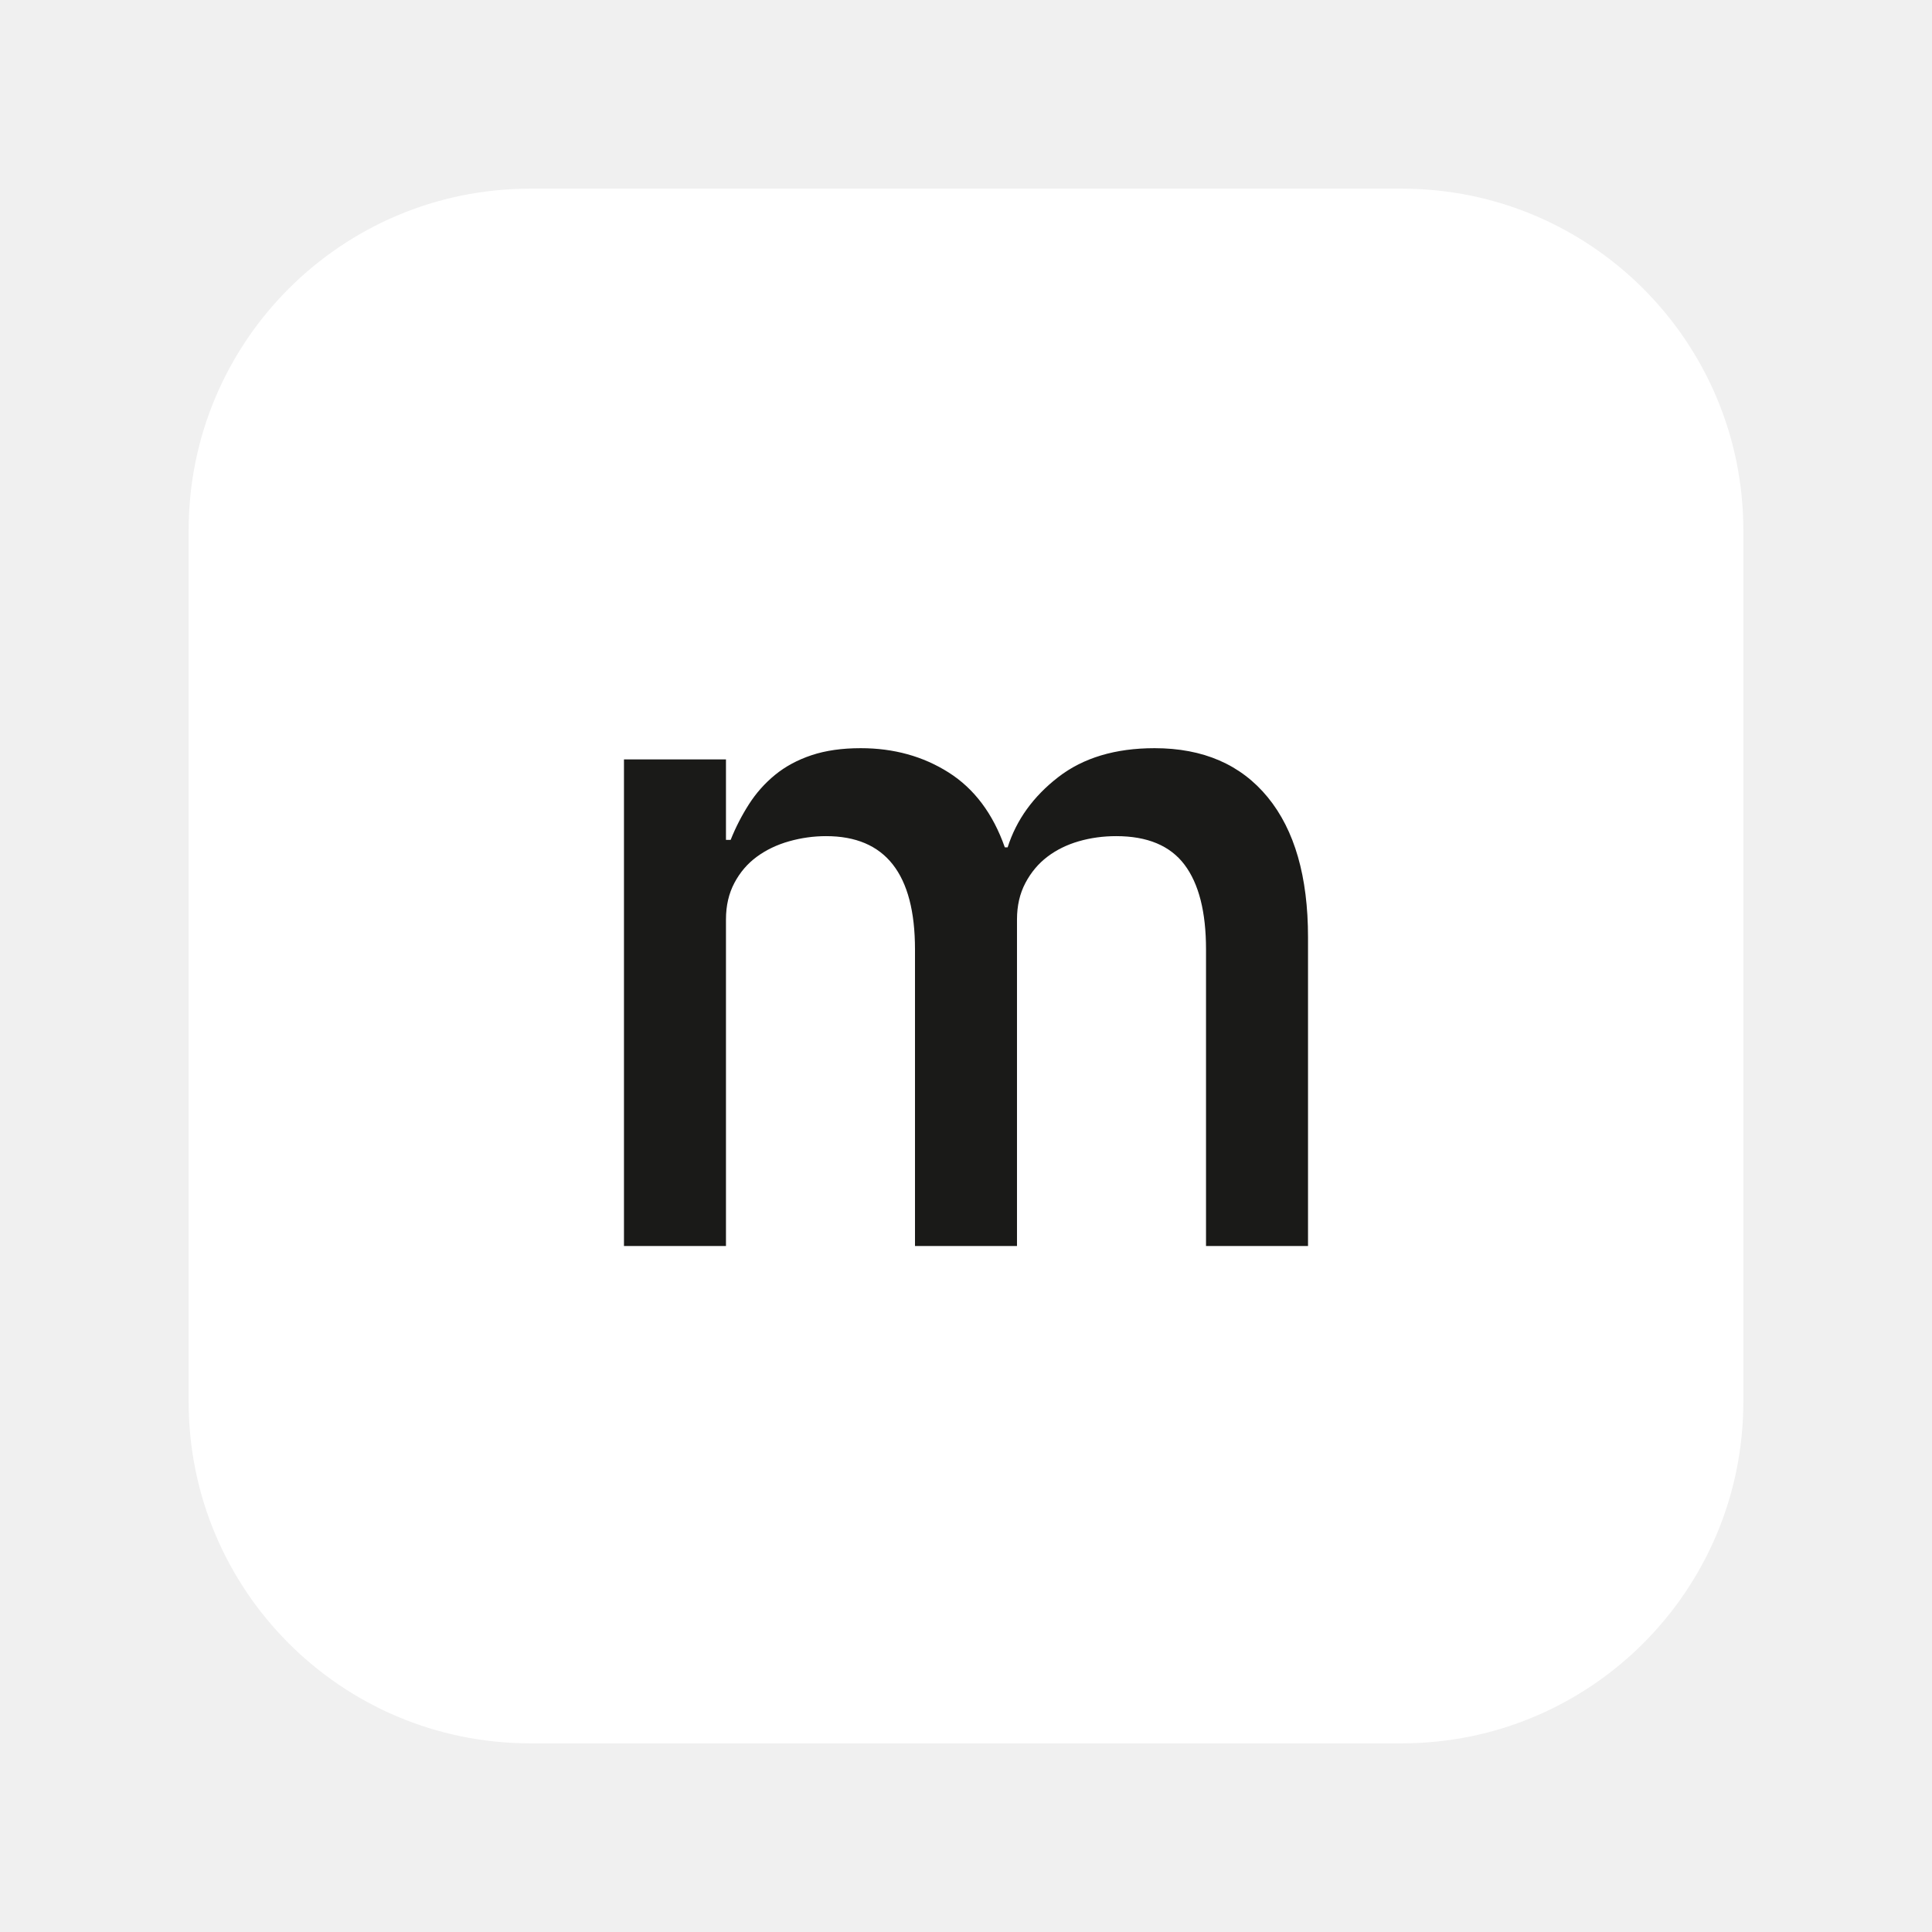
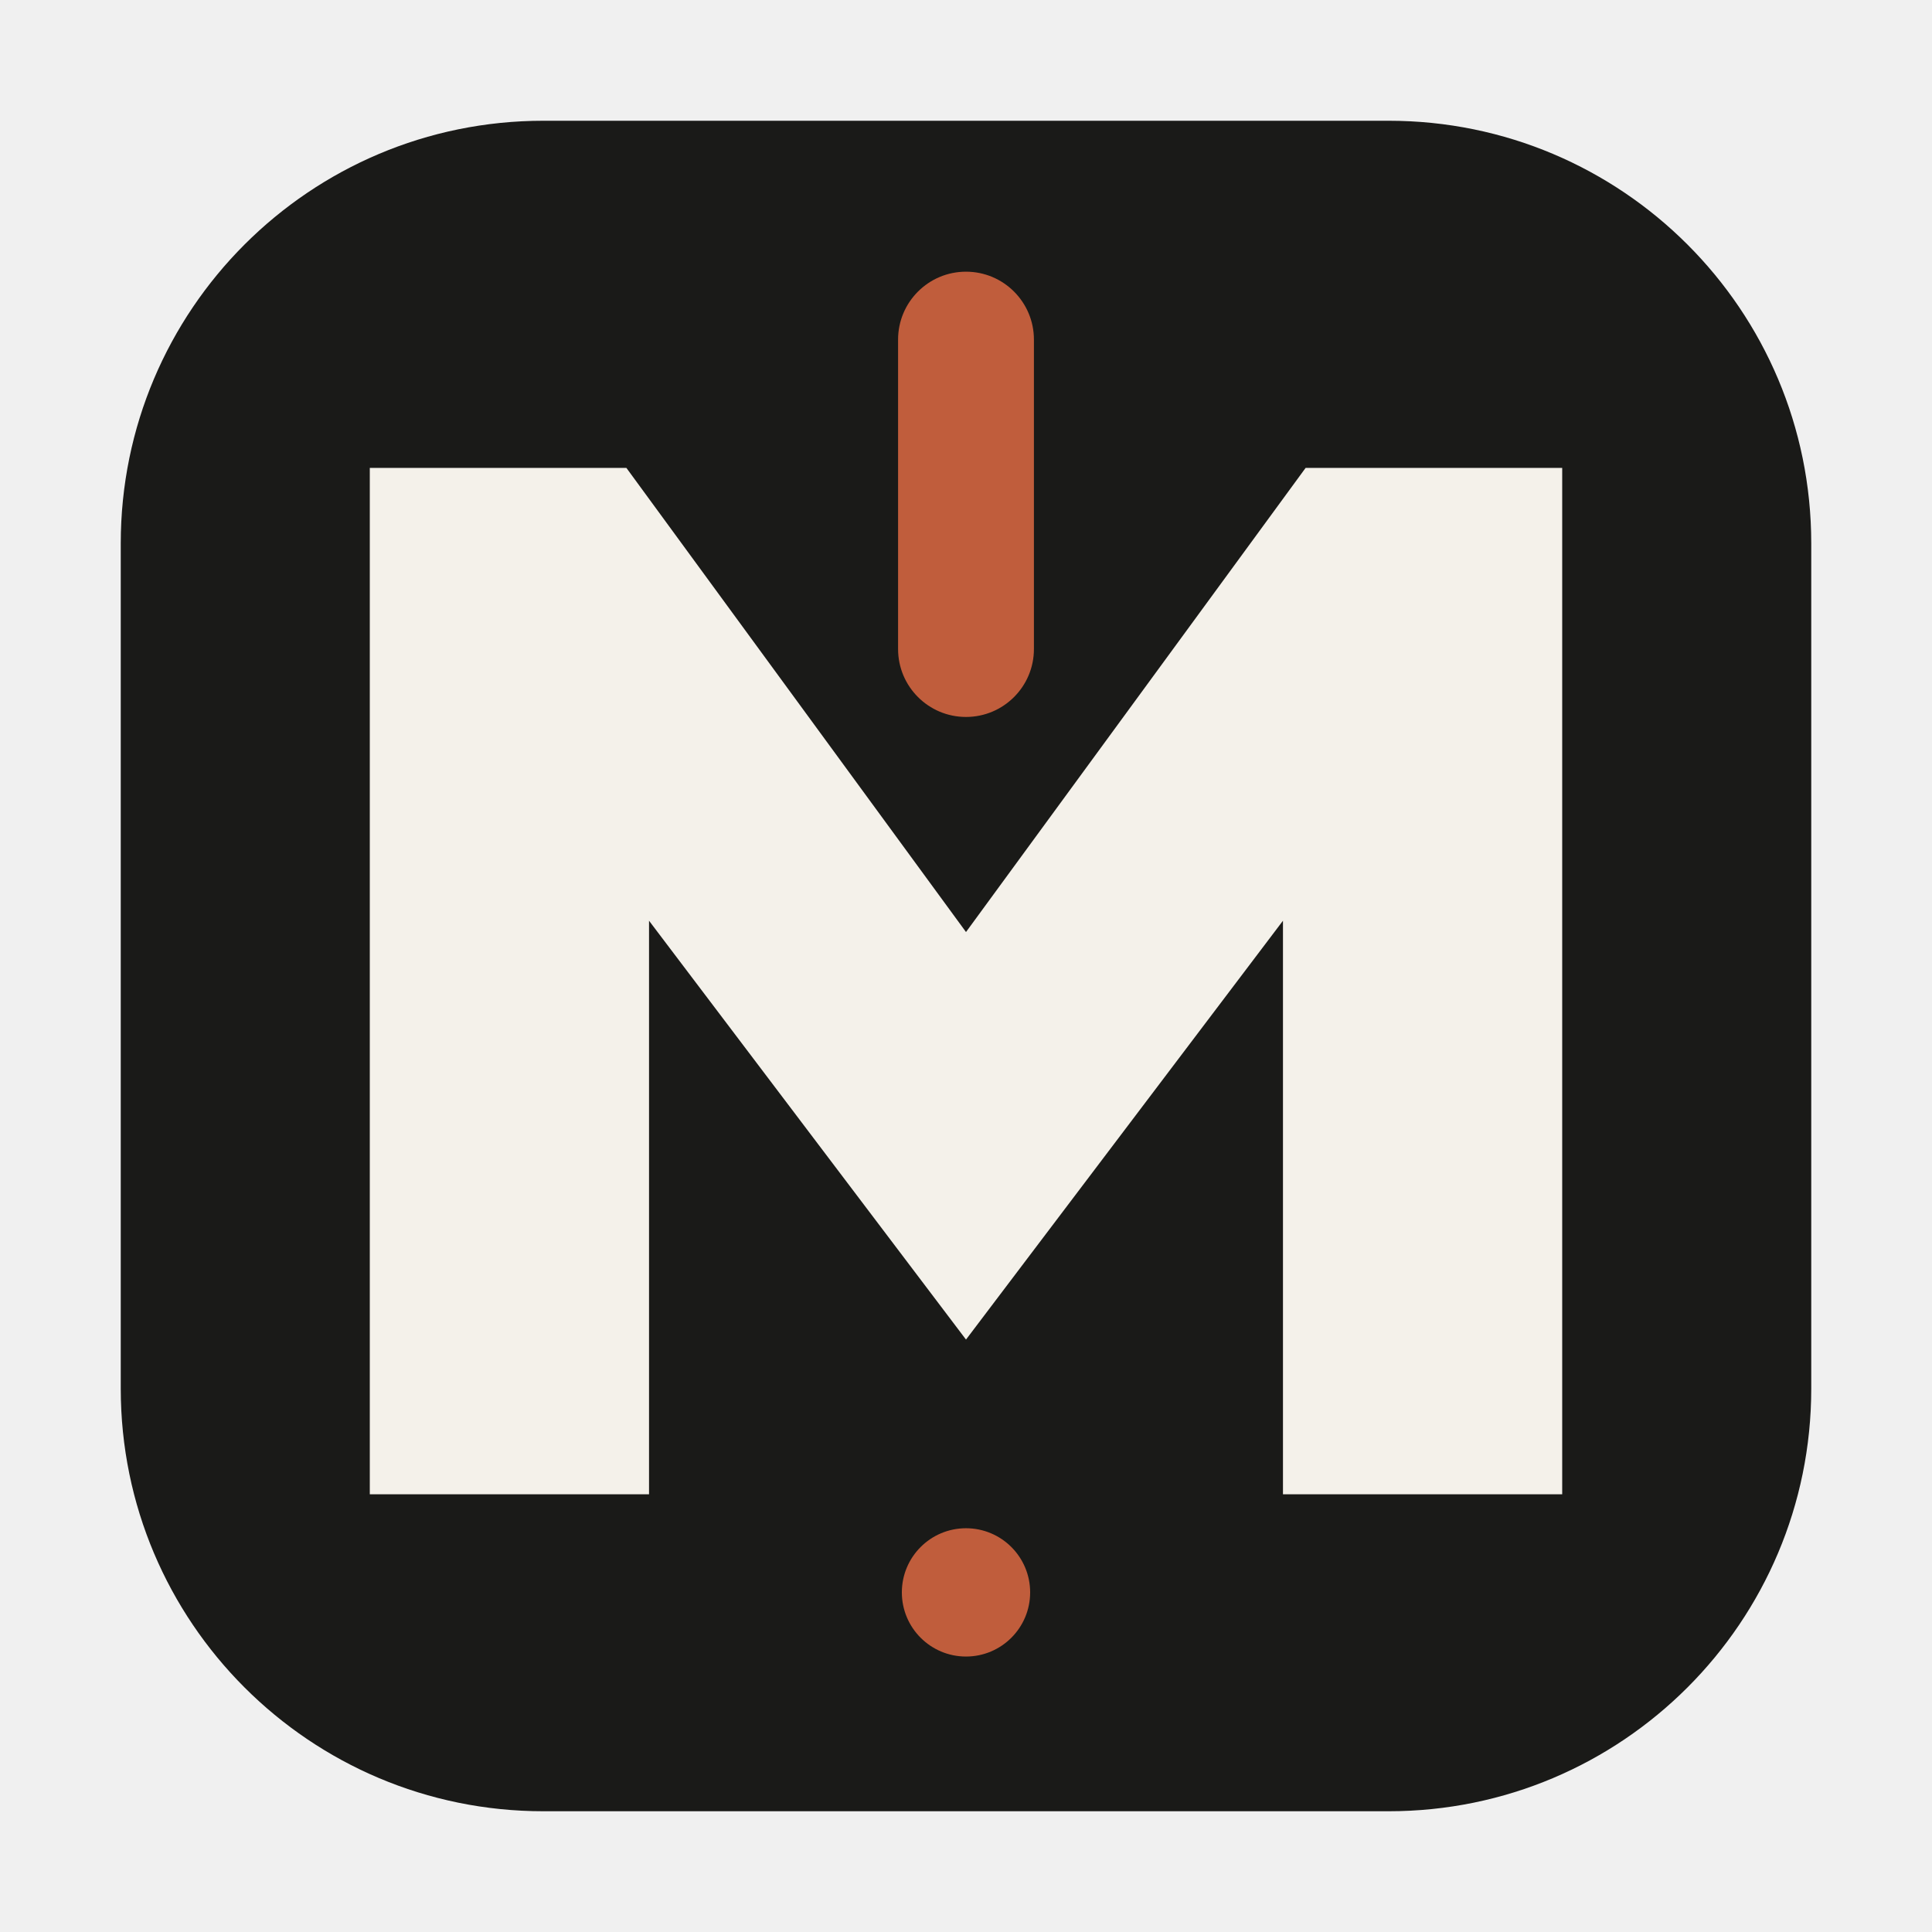
<svg xmlns="http://www.w3.org/2000/svg" viewBox="0 0 1024 1024" width="1024" height="1024">
-   <rect x="100.0" y="100.0" width="824" height="824" rx="181" ry="181" fill="#ffffff" />
-   <g transform="translate(292.03,660.41) scale(0.495978,-0.495978)">
-     <path d="M78 0V520H187V434H192Q200 454 211.5 472.0Q223 490 239.5 503.5Q256 517 278.5 524.5Q301 532 331 532Q384 532 425.0 506.0Q466 480 485 426H488Q502 470 542.0 501.0Q582 532 645 532Q723 532 766.0 479.5Q809 427 809 330V0H700V317Q700 377 677.0 407.5Q654 438 604 438Q583 438 564.0 432.5Q545 427 530.5 416.0Q516 405 507.0 388.0Q498 371 498 349V0H389V317Q389 438 294 438Q274 438 254.5 432.5Q235 427 220.0 416.0Q205 405 196.0 388.0Q187 371 187 349V0Z" fill="#1a1a18" />
-   </g>
+   <rect x="64" y="64" width="896" height="896" rx="224" fill="#1a1a18" />
+   <path d="M196 792V248h136l180 246 180-246h136v544H680V488L512 710 344 488v304Z" fill="#f4f1ea" />
+   <rect x="476" y="144" width="72" height="236" rx="36" fill="#c05d3c" />
+   <circle cx="512" cy="844" r="34" fill="#c05d3c" />
</svg>
